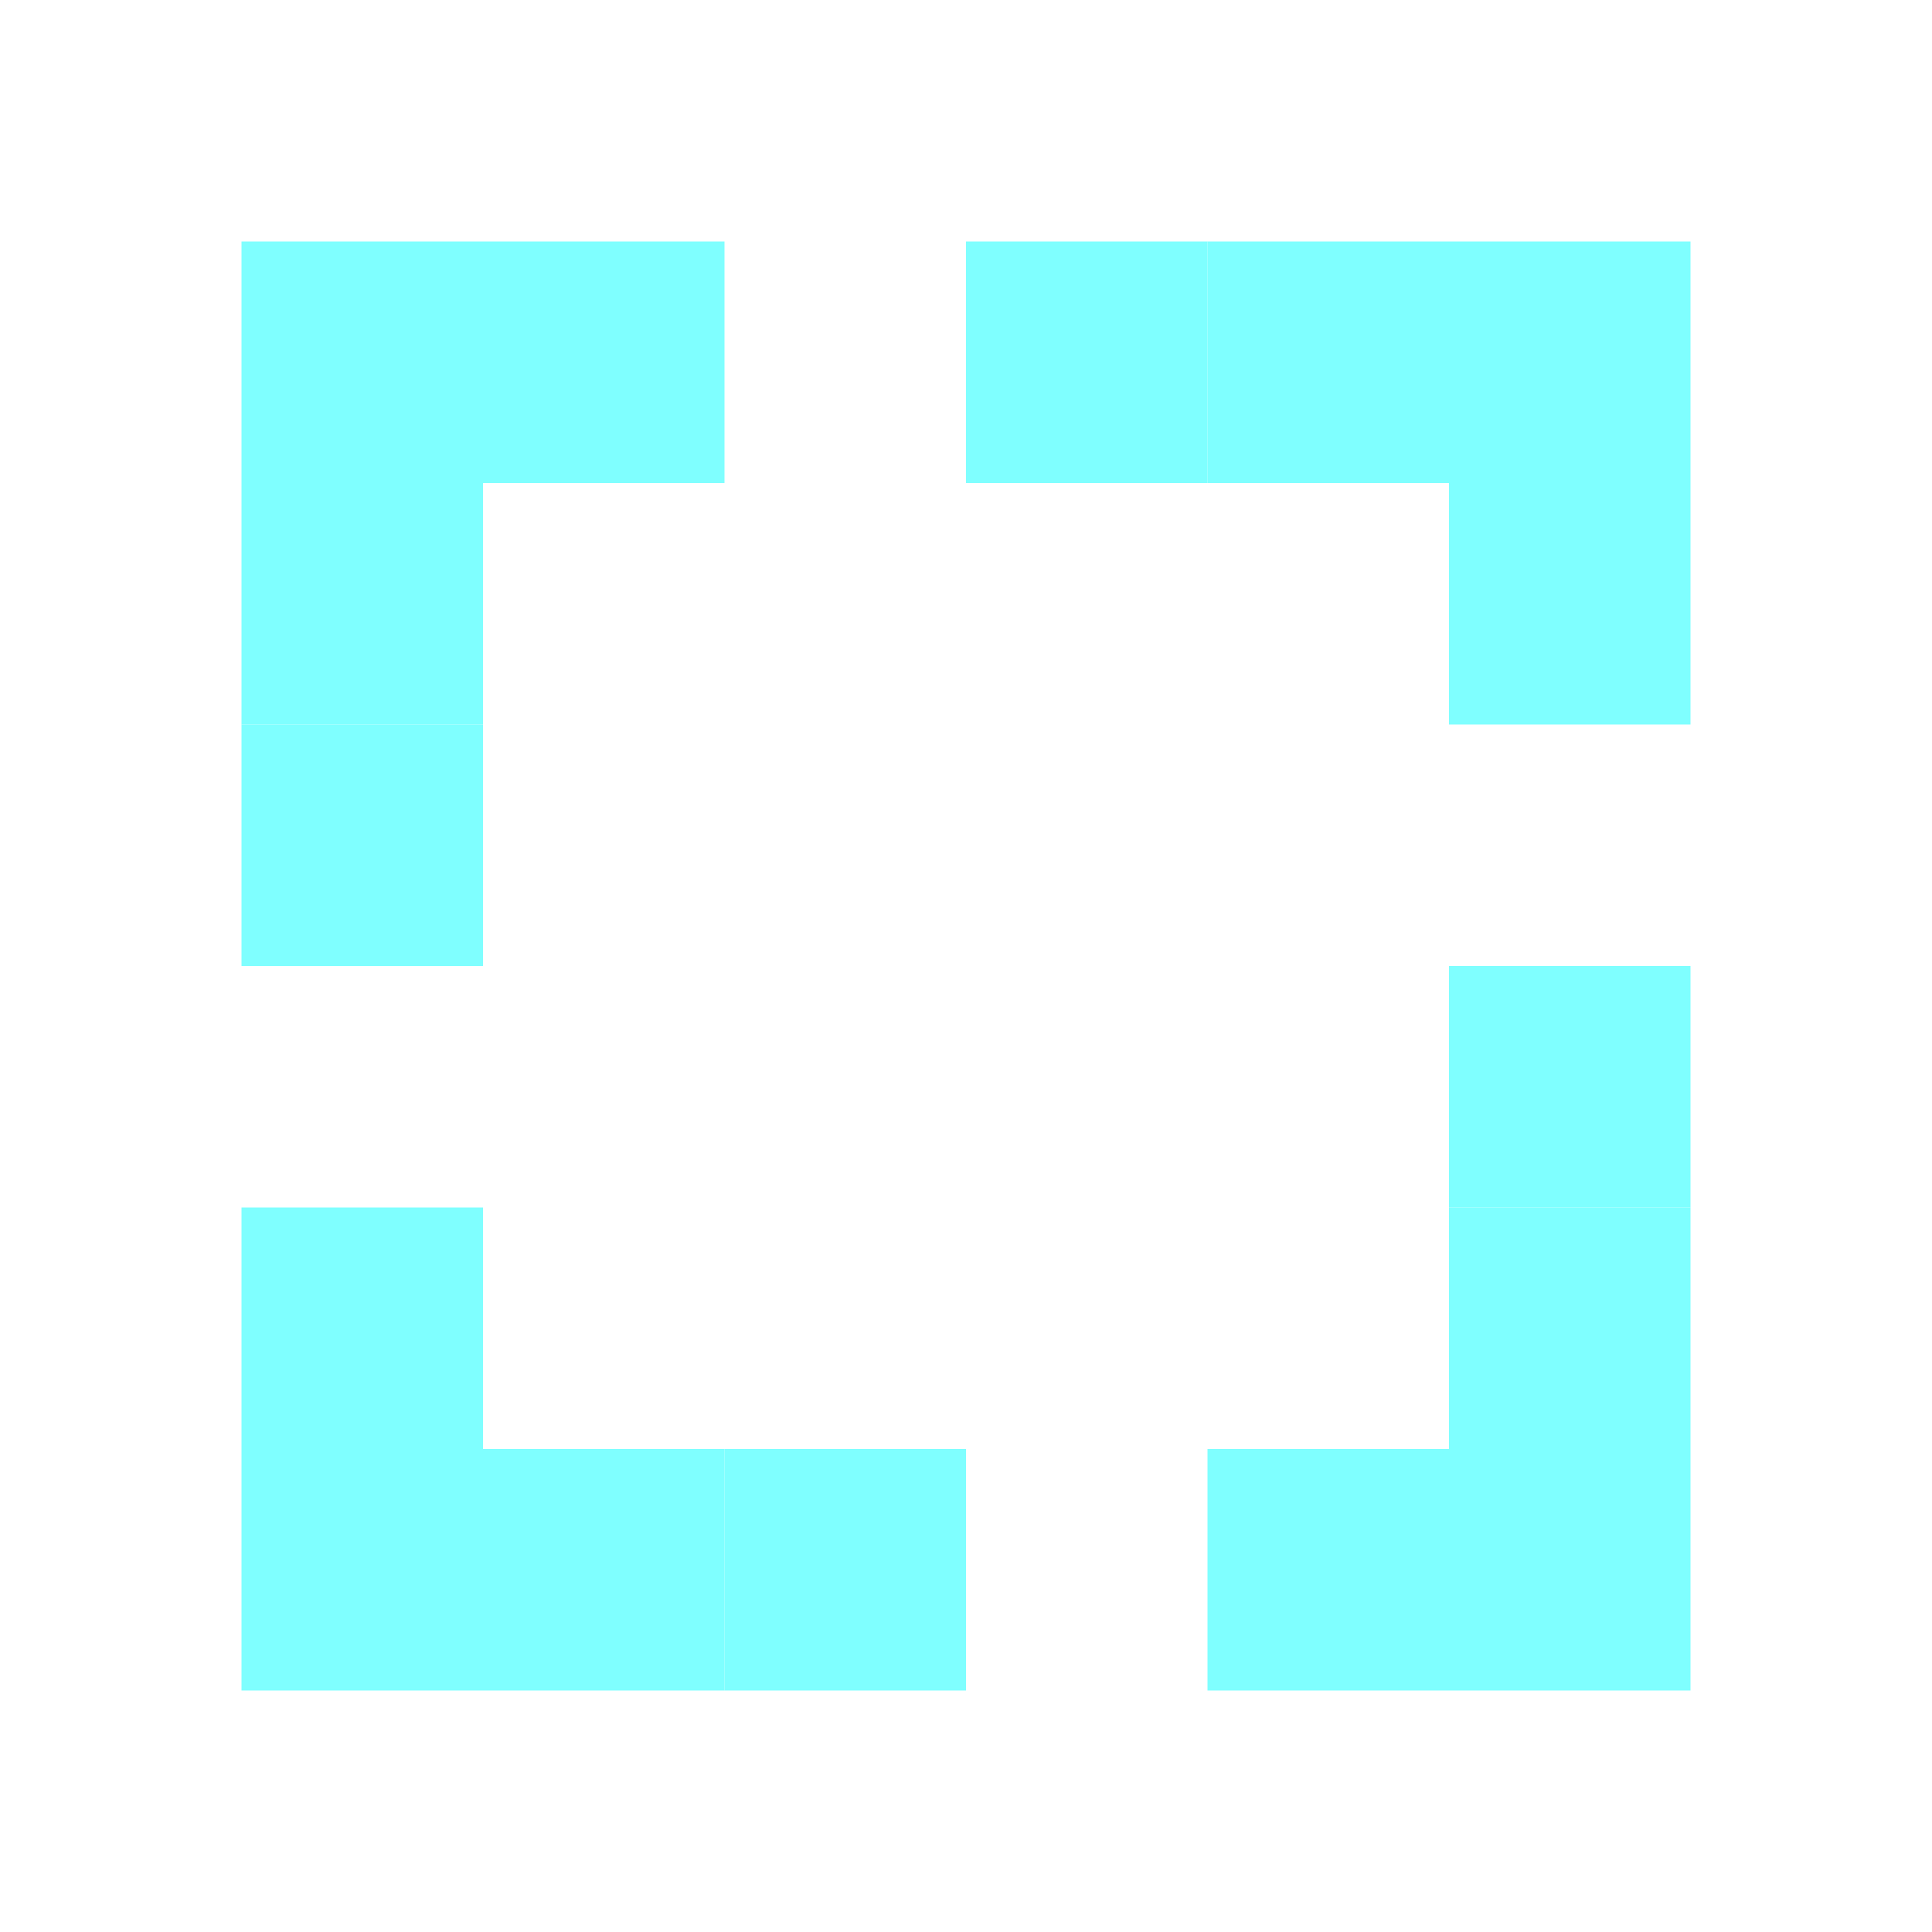
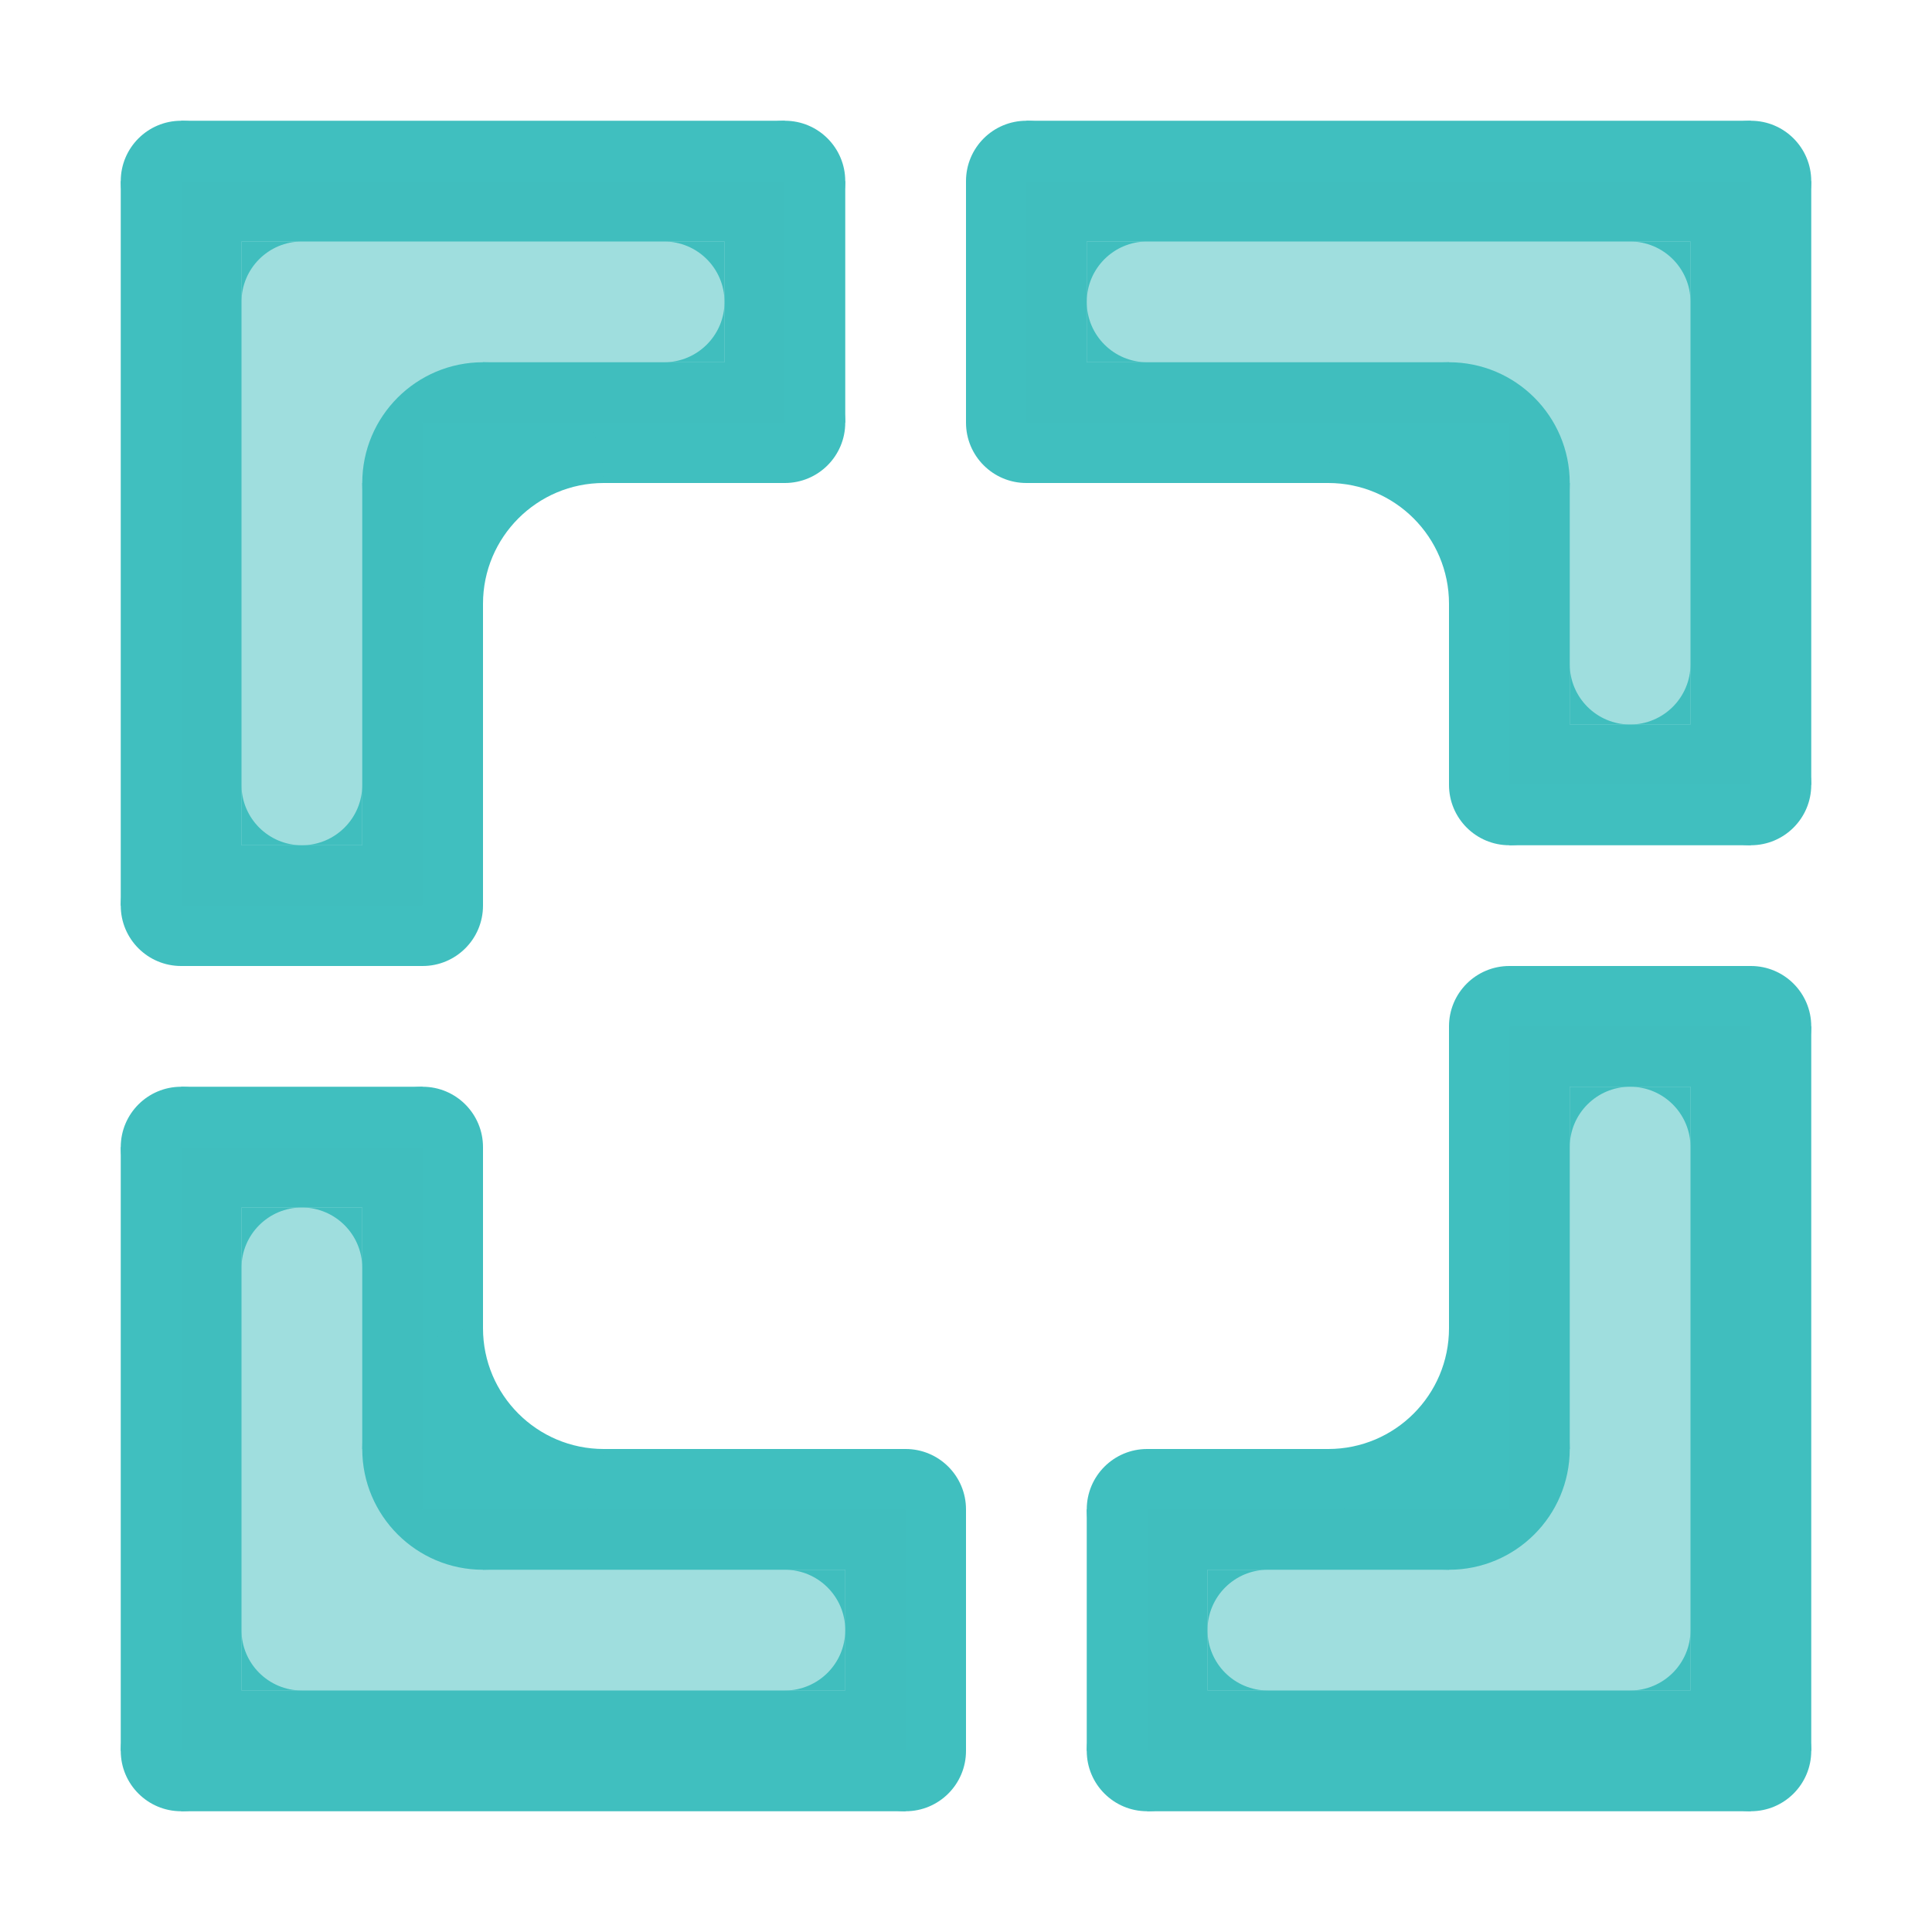
<svg xmlns="http://www.w3.org/2000/svg" width="16" height="16" viewBox="0 0 16 16" fill="none">
-   <rect x="2" y="4" width="2" height="2" fill="#7FFFFF" />
-   <rect x="6" y="12" width="2" height="2" fill="#7FFFFF" />
-   <rect x="10" y="12" width="2" height="2" fill="#7FFFFF" />
-   <rect x="4" y="12" width="2" height="2" fill="#7FFFFF" />
-   <rect x="10" y="2" width="2" height="2" fill="#7FFFFF" />
-   <rect x="8" y="2" width="2" height="2" fill="#7FFFFF" />
-   <rect x="4" y="2" width="2" height="2" fill="#7FFFFF" />
-   <rect x="2" y="12" width="2" height="2" fill="#7FFFFF" />
-   <rect x="12" y="2" width="2" height="2" fill="#7FFFFF" />
-   <rect x="2" y="10" width="2" height="2" fill="#7FFFFF" />
-   <rect x="12" y="12" width="2" height="2" fill="#7FFFFF" />
-   <rect x="12" y="10" width="2" height="2" fill="#7FFFFF" />
-   <rect x="12" y="8" width="2" height="2" fill="#7FFFFF" />
-   <rect x="12" y="4" width="2" height="2" fill="#7FFFFF" />
-   <rect x="2" y="6" width="2" height="2" fill="#7FFFFF" />
-   <rect x="2" y="2" width="2" height="2" fill="#7FFFFF" />
+   <circle cx="1.5" cy="14.5" r="0.5" fill="#40BFBF" />
+   <circle cx="7.5" cy="14.5" r="0.5" fill="#40BFBF" />
+   <circle cx="7.5" cy="12.5" r="0.5" fill="#40BFBF" />
+   <circle cx="3.5" cy="9.5" r="0.5" fill="#40BFBF" />
+   <circle cx="1.5" cy="9.5" r="0.5" fill="#40BFBF" />
+   <line x1="7.5" y1="12.5" x2="7.5" y2="14.5" stroke="#40BFBF" />
+   <line x1="1.5" y1="14.5" x2="7.5" y2="14.5" stroke="#40BFBF" />
+   <line x1="1.5" y1="9.5" x2="1.5" y2="14.5" stroke="#40BFBF" />
+   <line x1="4" y1="12.5" x2="7.5" y2="12.5" stroke="#40BFBF" />
+   <line x1="3.5" y1="9.5" x2="3.5" y2="12" stroke="#40BFBF" />
+   <line x1="1.5" y1="9.5" x2="3.5" y2="9.5" stroke="#40BFBF" />
+   <path d="M2.5 10C2.224 10 2 10.224 2 10.5V10H2.5Z" fill="#40BFBF" />
+   <path d="M7 13.5C7 13.224 6.776 13 6.5 13H7V13.5Z" fill="#40BFBF" />
+   <path d="M3 10.5C3 10.224 2.776 10 2.5 10H3V10.5Z" fill="#40BFBF" />
+   <path d="M6.5 14C6.776 14 7 13.776 7 13.5V14H6.5Z" fill="#40BFBF" />
+   <path d="M2 13.5C2 13.776 2.224 14 2.5 14H2V13.5Z" fill="#40BFBF" />
+   <path d="M4 11C4 11.552 4.448 12 5 12C5 12.552 4.552 13 4 13C3.448 13 3 12.552 3 12C3 11.448 3.448 11 4 11Z" fill="#40BFBF" />
+   <path d="M1.5 14.5V9.5H3.5V12.5H7.5V14.5H1.5Z" fill="#40BFBF" fill-opacity="0.5" />
+   <circle cx="1.5" cy="1.5" r="0.5" transform="rotate(90 1.5 1.5)" fill="#40BFBF" />
+   <circle cx="1.5" cy="7.5" r="0.5" transform="rotate(90 1.5 7.5)" fill="#40BFBF" />
+   <circle cx="3.5" cy="7.5" r="0.5" transform="rotate(90 3.5 7.5)" fill="#40BFBF" />
+   <circle cx="6.5" cy="3.5" r="0.5" transform="rotate(90 6.5 3.5)" fill="#40BFBF" />
+   <circle cx="6.5" cy="1.5" r="0.5" transform="rotate(90 6.5 1.5)" fill="#40BFBF" />
+   <line x1="3.5" y1="7.5" x2="1.5" y2="7.5" stroke="#40BFBF" />
+   <line x1="1.5" y1="1.5" x2="1.5" y2="7.5" stroke="#40BFBF" />
+   <line x1="6.5" y1="1.5" x2="1.5" y2="1.5" stroke="#40BFBF" />
+   <line x1="3.5" y1="4" x2="3.5" y2="7.5" stroke="#40BFBF" />
+   <line x1="6.5" y1="3.5" x2="4" y2="3.5" stroke="#40BFBF" />
+   <line x1="6.5" y1="1.5" x2="6.5" y2="3.5" stroke="#40BFBF" />
+   <path d="M6 2.5C6 2.224 5.776 2 5.5 2H6V2.5Z" fill="#40BFBF" />
+   <path d="M2.5 7C2.776 7 3 6.776 3 6.5V7H2.5Z" fill="#40BFBF" />
+   <path d="M5.5 3C5.776 3 6 2.776 6 2.5V3H5.5Z" fill="#40BFBF" />
+   <path d="M2 6.5C2 6.776 2.224 7 2.5 7H2V6.5Z" fill="#40BFBF" />
+   <path d="M2.5 2C2.224 2 2 2.224 2 2.5V2H2.5Z" fill="#40BFBF" />
+   <path d="M5 4C4.448 4 4 4.448 4 5C3.448 5 3 4.552 3 4C3 3.448 3.448 3 4 3C4.552 3 5 3.448 5 4Z" fill="#40BFBF" />
+   <path d="M1.5 1.5H6.5V3.5H3.5V7.5H1.5V1.5Z" fill="#40BFBF" fill-opacity="0.5" />
+   <circle cx="14.5" cy="1.5" r="0.5" transform="rotate(180 14.5 1.5)" fill="#40BFBF" />
+   <circle cx="8.5" cy="1.5" r="0.5" transform="rotate(180 8.5 1.5)" fill="#40BFBF" />
+   <circle cx="8.5" cy="3.5" r="0.5" transform="rotate(180 8.5 3.5)" fill="#40BFBF" />
+   <circle cx="12.5" cy="6.5" r="0.5" transform="rotate(180 12.5 6.5)" fill="#40BFBF" />
+   <circle cx="14.5" cy="6.5" r="0.5" transform="rotate(180 14.5 6.5)" fill="#40BFBF" />
+   <line x1="8.5" y1="3.5" x2="8.5" y2="1.5" stroke="#40BFBF" />
+   <line x1="14.5" y1="1.5" x2="8.5" y2="1.5" stroke="#40BFBF" />
+   <line x1="14.5" y1="6.5" x2="14.5" y2="1.5" stroke="#40BFBF" />
+   <line x1="12" y1="3.5" x2="8.5" y2="3.5" stroke="#40BFBF" />
+   <line x1="12.5" y1="6.5" x2="12.5" y2="4" stroke="#40BFBF" />
+   <line x1="14.5" y1="6.5" x2="12.5" y2="6.5" stroke="#40BFBF" />
+   <path d="M13.5 6C13.776 6 14 5.776 14 5.5V6H13.5Z" fill="#40BFBF" />
+   <path d="M9 2.5C9 2.776 9.224 3 9.5 3H9V2.5Z" fill="#40BFBF" />
+   <path d="M13 5.5C13 5.776 13.224 6 13.5 6H13V5.5Z" fill="#40BFBF" />
+   <path d="M9.5 2C9.224 2 9 2.224 9 2.5V2H9.5Z" fill="#40BFBF" />
+   <path d="M14 2.5C14 2.224 13.776 2 13.5 2H14V2.5Z" fill="#40BFBF" />
+   <path d="M12 5C12 4.448 11.552 4 11 4C11 3.448 11.448 3 12 3C12.552 3 13 3.448 13 4C13 4.552 12.552 5 12 5Z" fill="#40BFBF" />
+   <path d="M14.5 1.5V6.5H12.5V3.5H8.5V1.5H14.5Z" fill="#40BFBF" fill-opacity="0.5" />
+   <circle cx="14.5" cy="14.5" r="0.5" transform="rotate(-90 14.5 14.5)" fill="#40BFBF" />
+   <circle cx="14.5" cy="8.5" r="0.5" transform="rotate(-90 14.5 8.5)" fill="#40BFBF" />
+   <circle cx="12.5" cy="8.5" r="0.5" transform="rotate(-90 12.5 8.5)" fill="#40BFBF" />
+   <circle cx="9.5" cy="12.5" r="0.5" transform="rotate(-90 9.5 12.5)" fill="#40BFBF" />
+   <circle cx="9.5" cy="14.5" r="0.5" transform="rotate(-90 9.5 14.5)" fill="#40BFBF" />
+   <line x1="12.5" y1="8.5" x2="14.5" y2="8.5" stroke="#40BFBF" />
+   <line x1="14.5" y1="14.5" x2="14.5" y2="8.5" stroke="#40BFBF" />
+   <line x1="9.5" y1="14.5" x2="14.5" y2="14.5" stroke="#40BFBF" />
+   <line x1="12.5" y1="12" x2="12.5" y2="8.5" stroke="#40BFBF" />
+   <line x1="9.5" y1="12.5" x2="12" y2="12.5" stroke="#40BFBF" />
+   <line x1="9.5" y1="14.5" x2="9.5" y2="12.5" stroke="#40BFBF" />
+   <path d="M10 13.5C10 13.776 10.224 14 10.5 14H10V13.5Z" fill="#40BFBF" />
+   <path d="M13.5 9C13.224 9 13 9.224 13 9.5V9H13.5Z" fill="#40BFBF" />
+   <path d="M10.5 13C10.224 13 10 13.224 10 13.5V13H10.5Z" fill="#40BFBF" />
+   <path d="M14 9.5C14 9.224 13.776 9 13.5 9H14V9.5Z" fill="#40BFBF" />
+   <path d="M13.5 14C13.776 14 14 13.776 14 13.5V14H13.5Z" fill="#40BFBF" />
+   <path d="M11 12C11.552 12 12 11.552 12 11C12.552 11 13 11.448 13 12C13 12.552 12.552 13 12 13C11.448 13 11 12.552 11 12Z" fill="#40BFBF" />
+   <path d="M14.5 14.5H9.5V12.5H12.5V8.5H14.5V14.5Z" fill="#40BFBF" fill-opacity="0.5" />
</svg>
